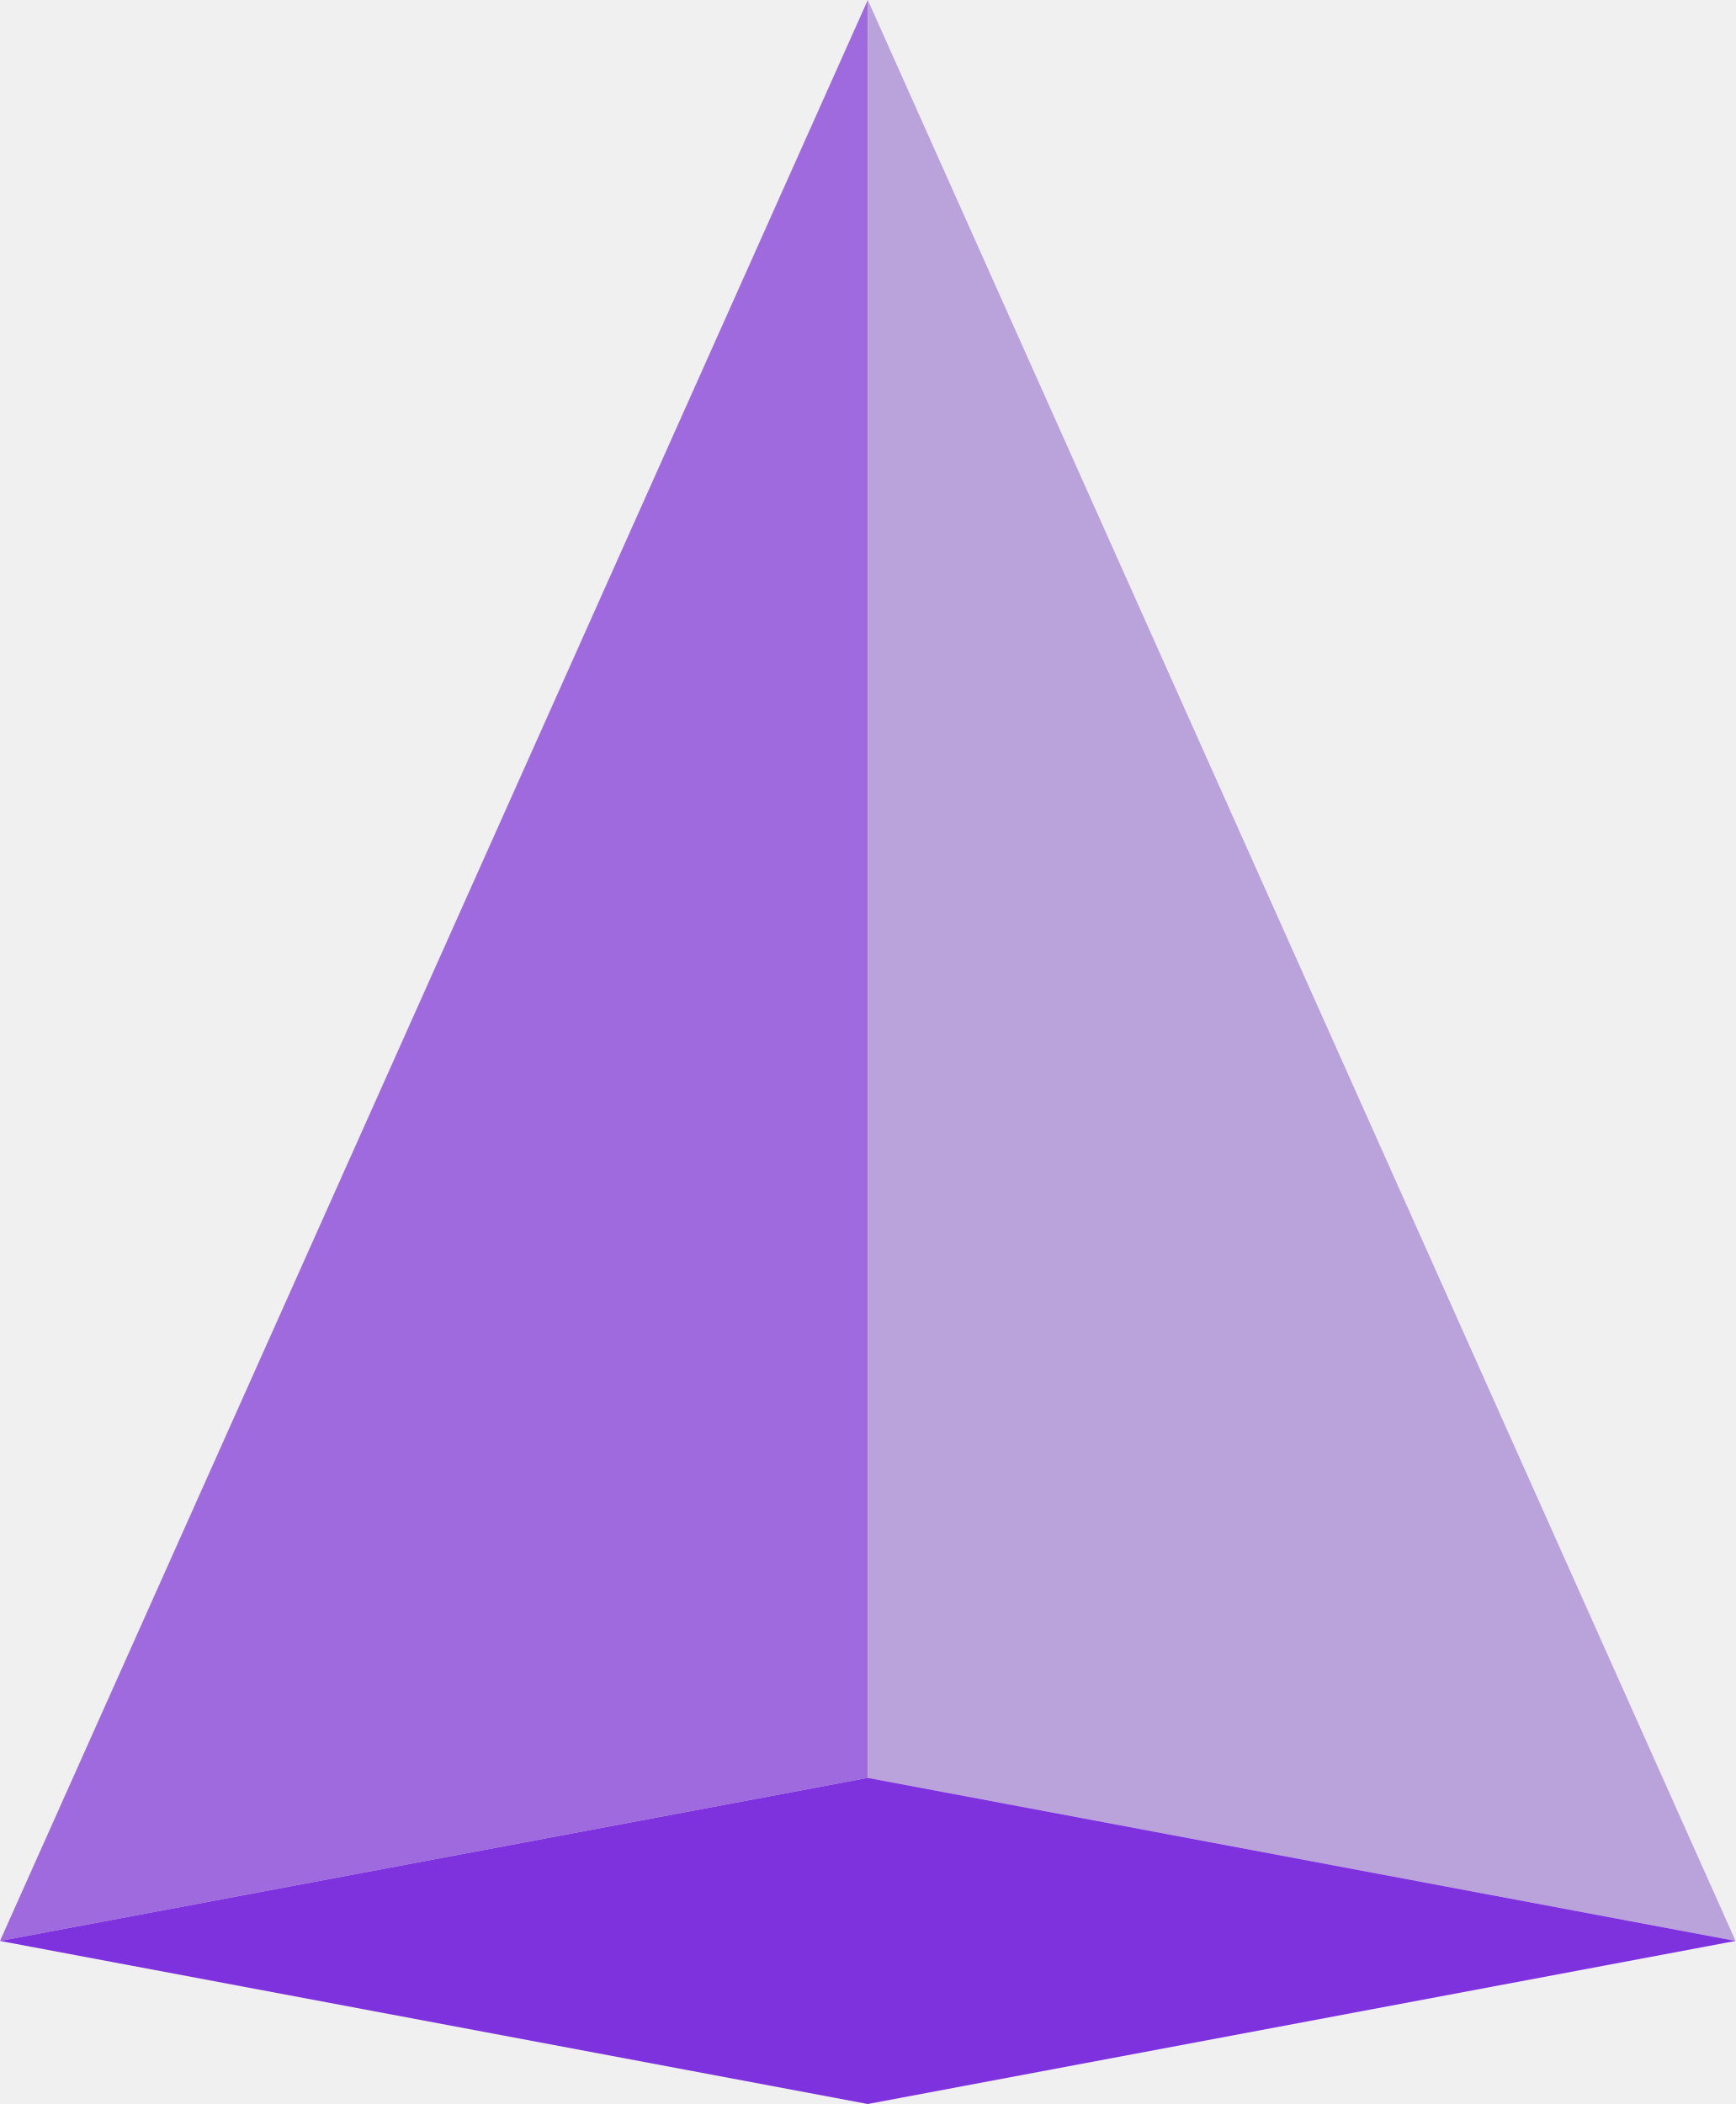
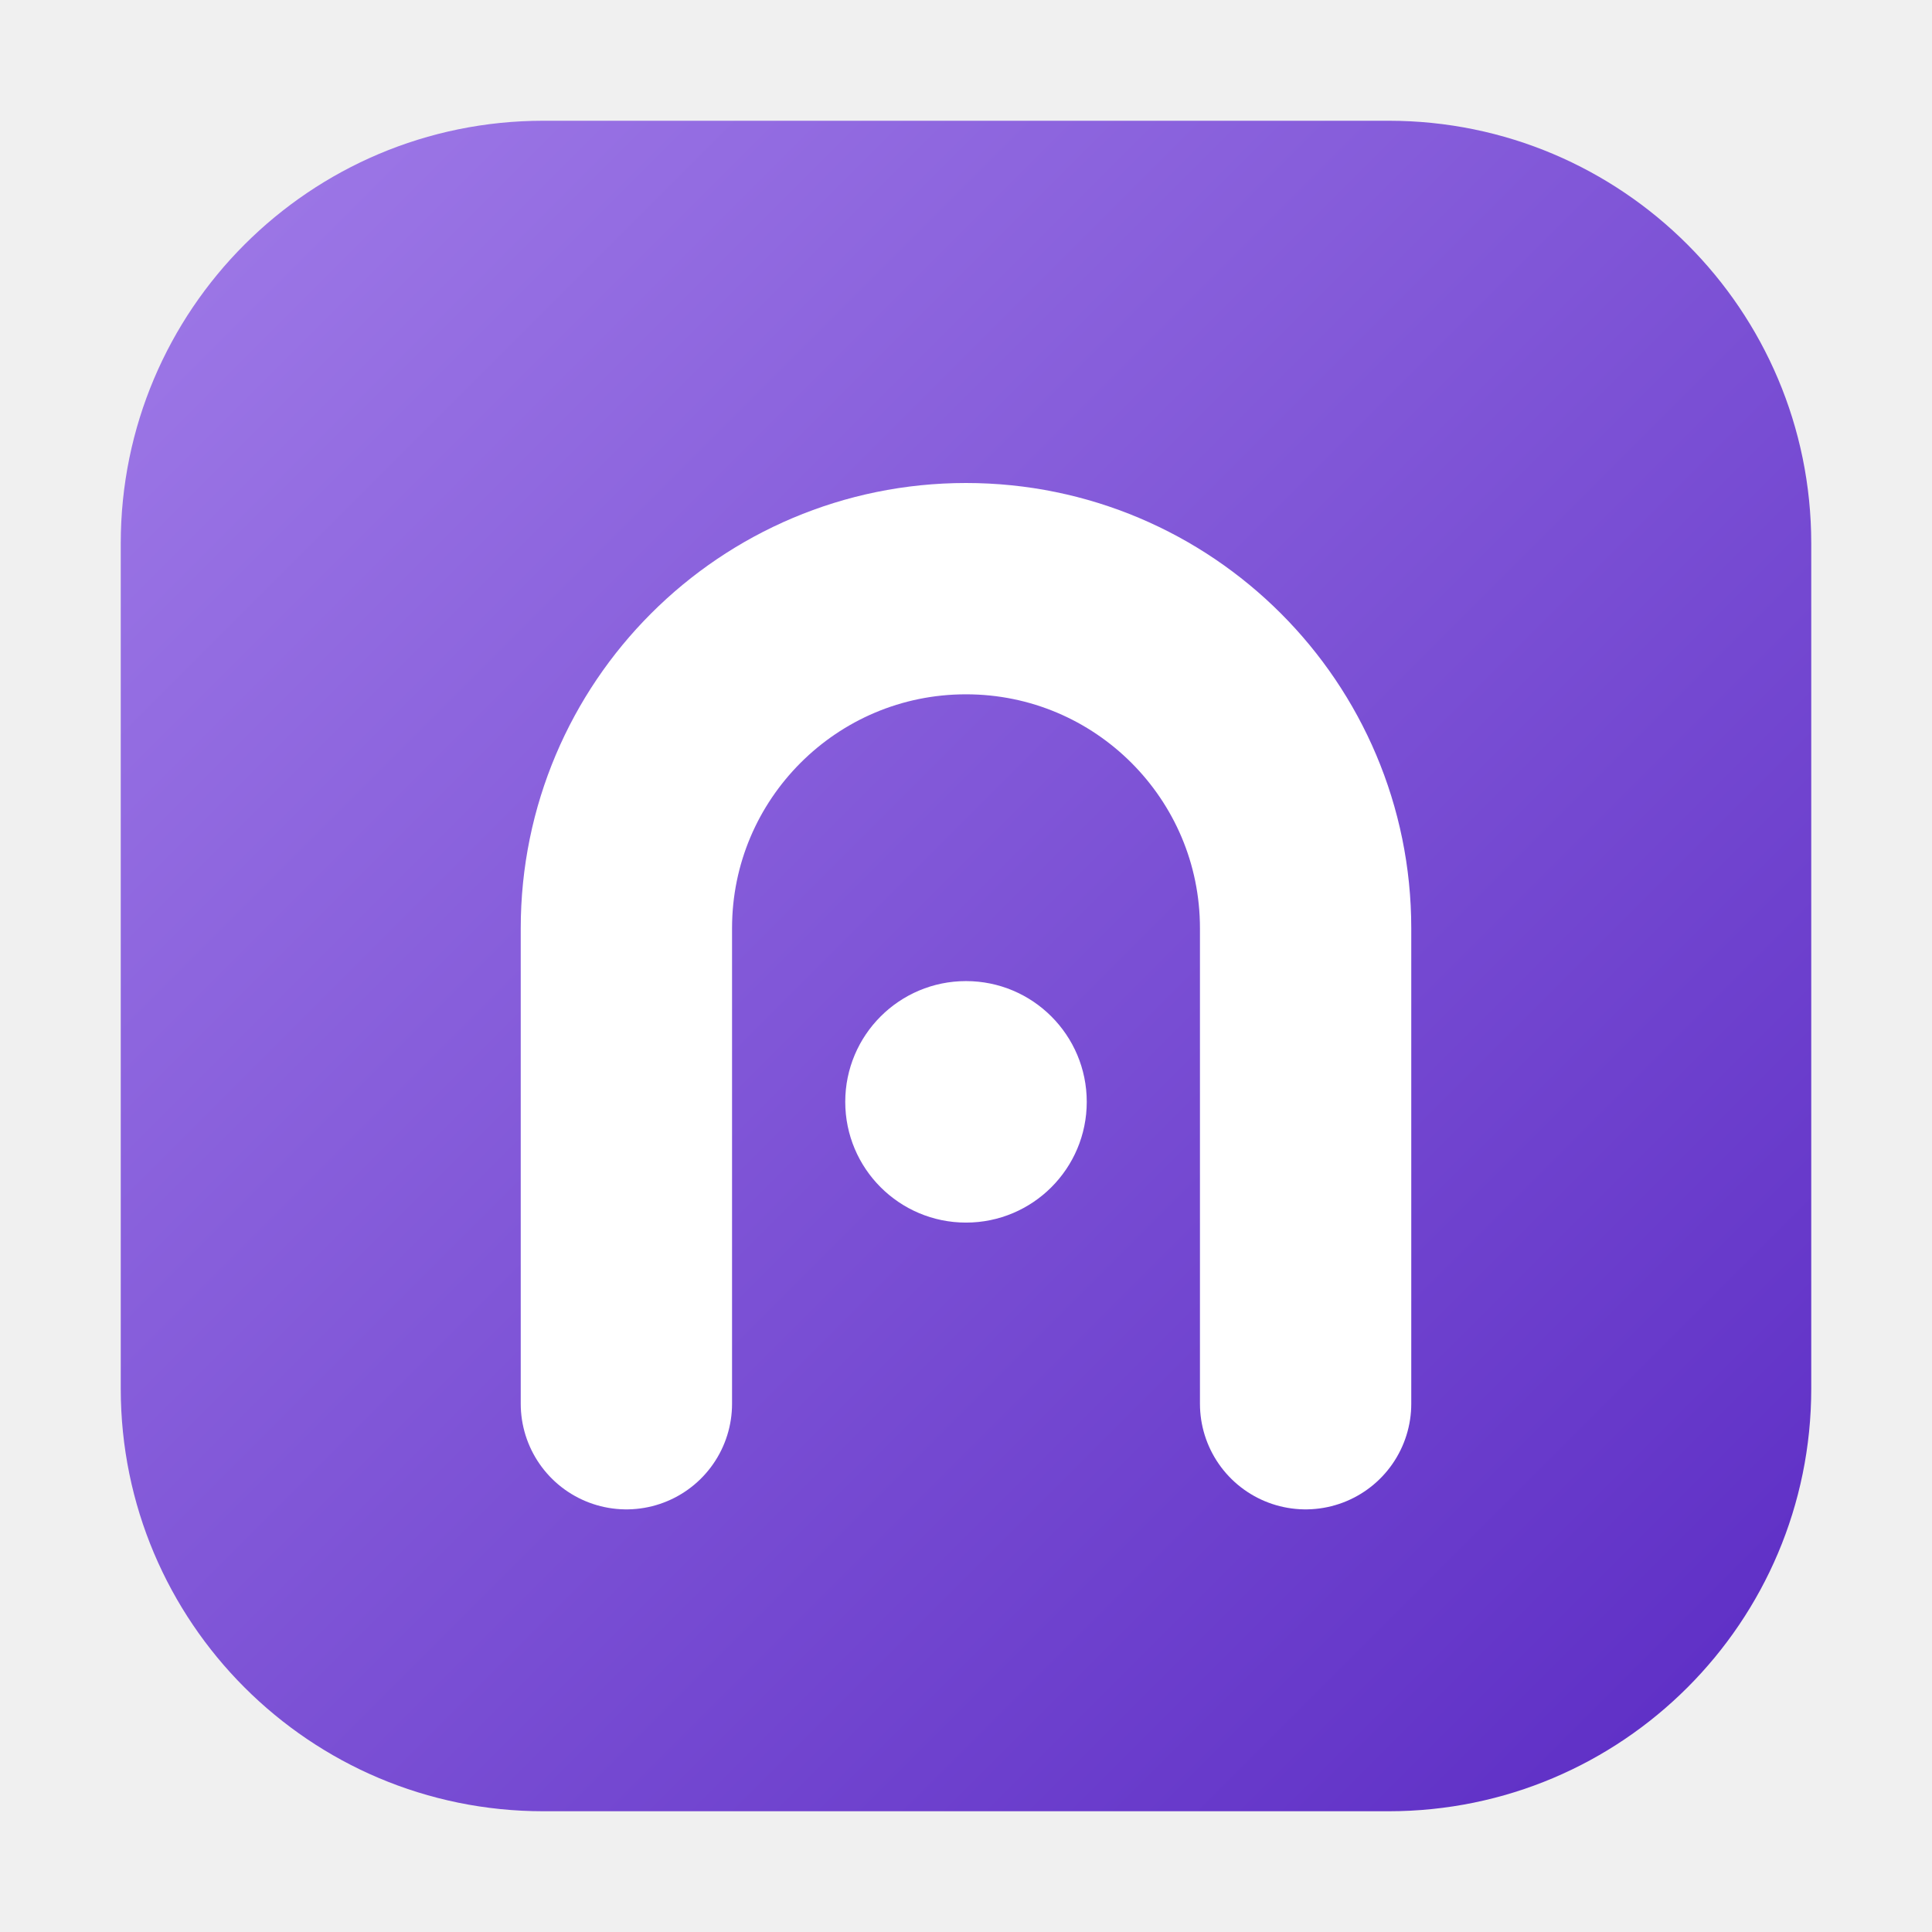
- <svg xmlns="http://www.w3.org/2000/svg" viewBox="0 0 132 160">
-   <path d="M66 0 L66 135.2 L0 147.6 Z" fill="#9E6ADD" />
-   <path d="M66 0 L66 135.2 L132 147.6 Z" fill="#BAA3DB" />
-   <path d="M0 147.6 L66 135.2 L132 147.6 L66 160 Z" fill="#7E32DE" />
+ <svg xmlns="http://www.w3.org/2000/svg" viewBox="0 0 1024 1024">
+   <defs>
+     <linearGradient id="fill" x1="0" y1="0" x2="1" y2="1">
+       <stop offset="0" stop-color="#A07BE8" />
+       <stop offset="1" stop-color="#5B2BC4" />
+     </linearGradient>
+   </defs>
+   <rect x="64" y="64" width="896" height="896" rx="224" fill="url(#fill)" />
+   <path d="M332 744V492a180 180 0 0 1 360 0v252" fill="none" stroke="#fff" stroke-width="112" stroke-linecap="round" />
+   <circle cx="512" cy="584" r="64" fill="#fff" />
</svg>
